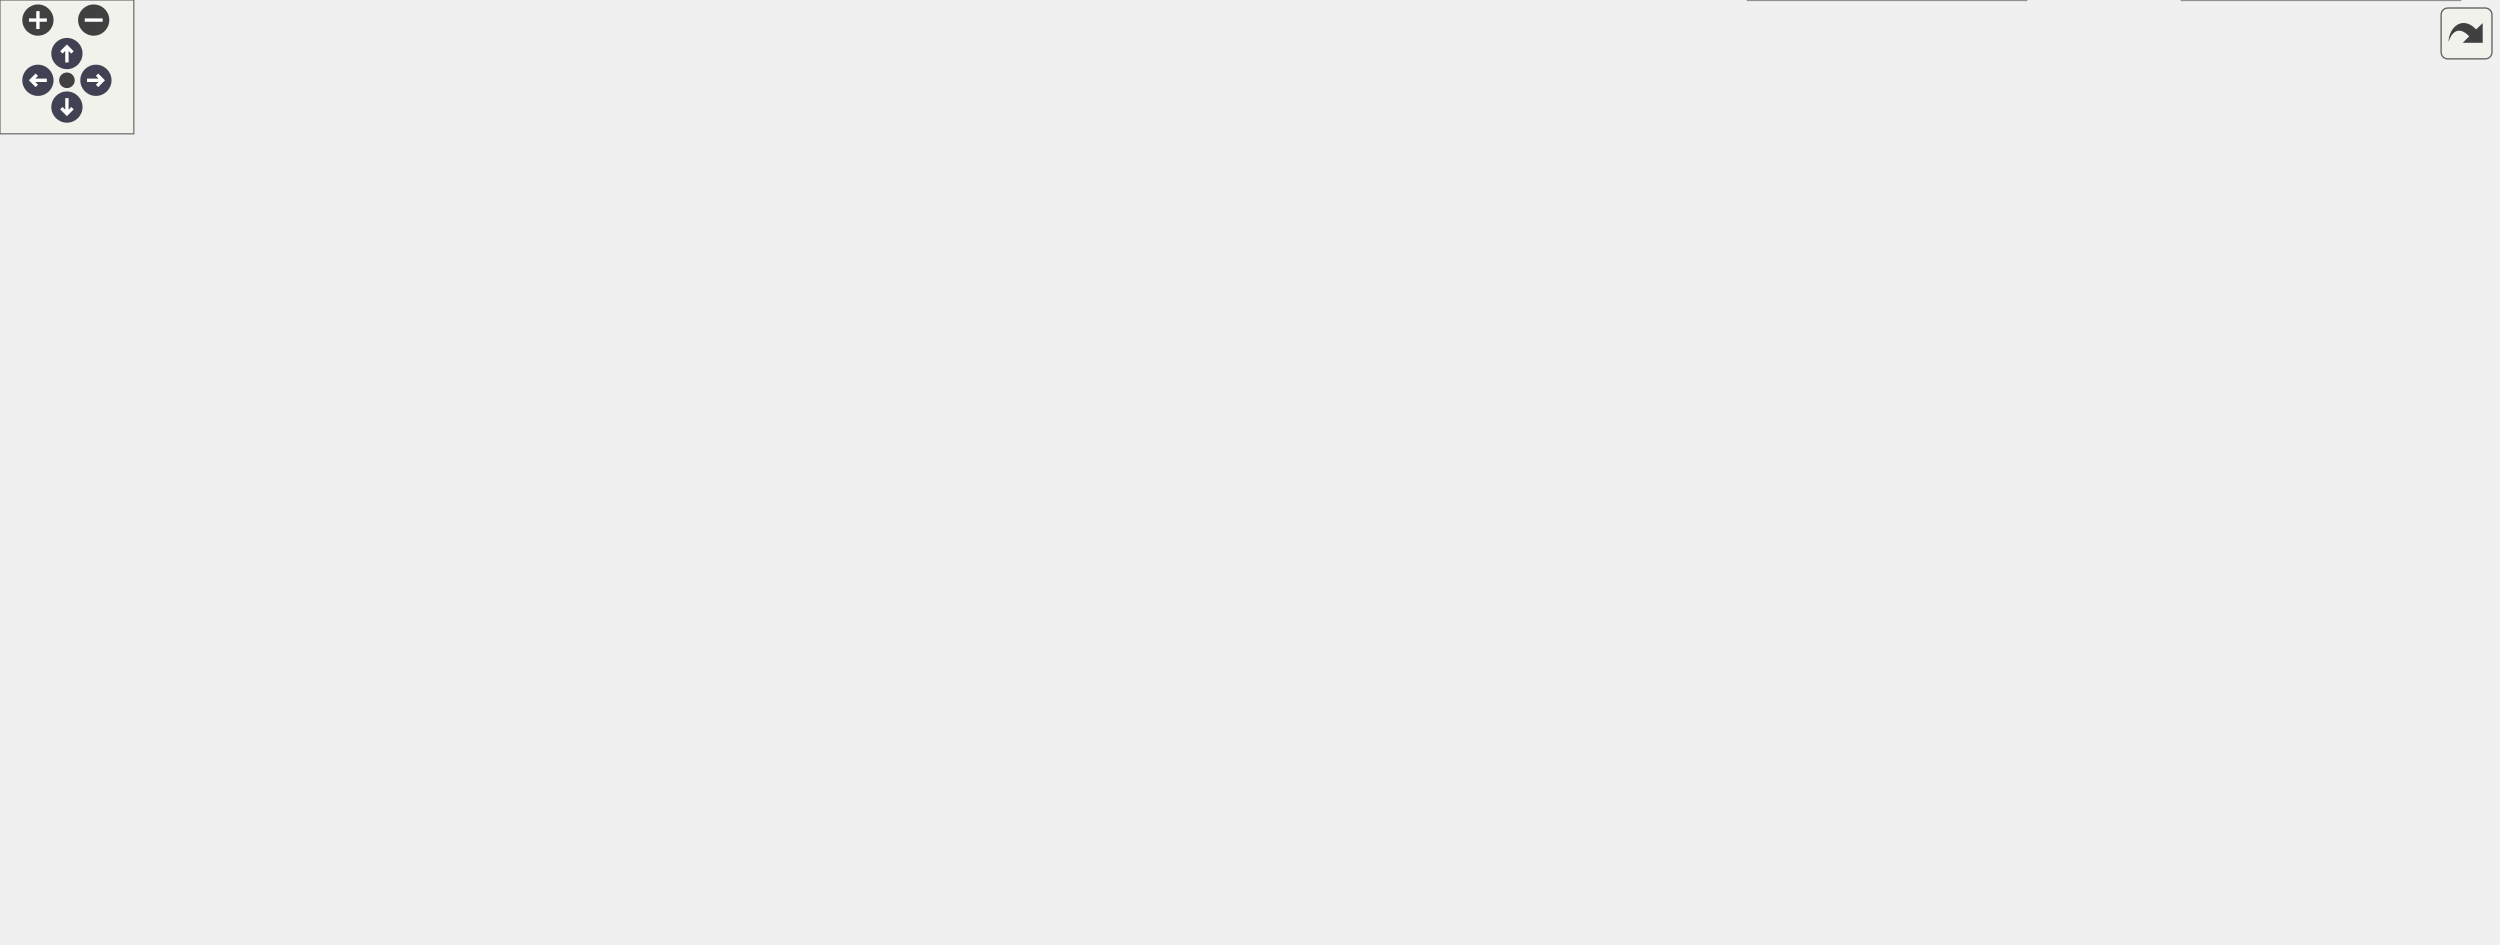
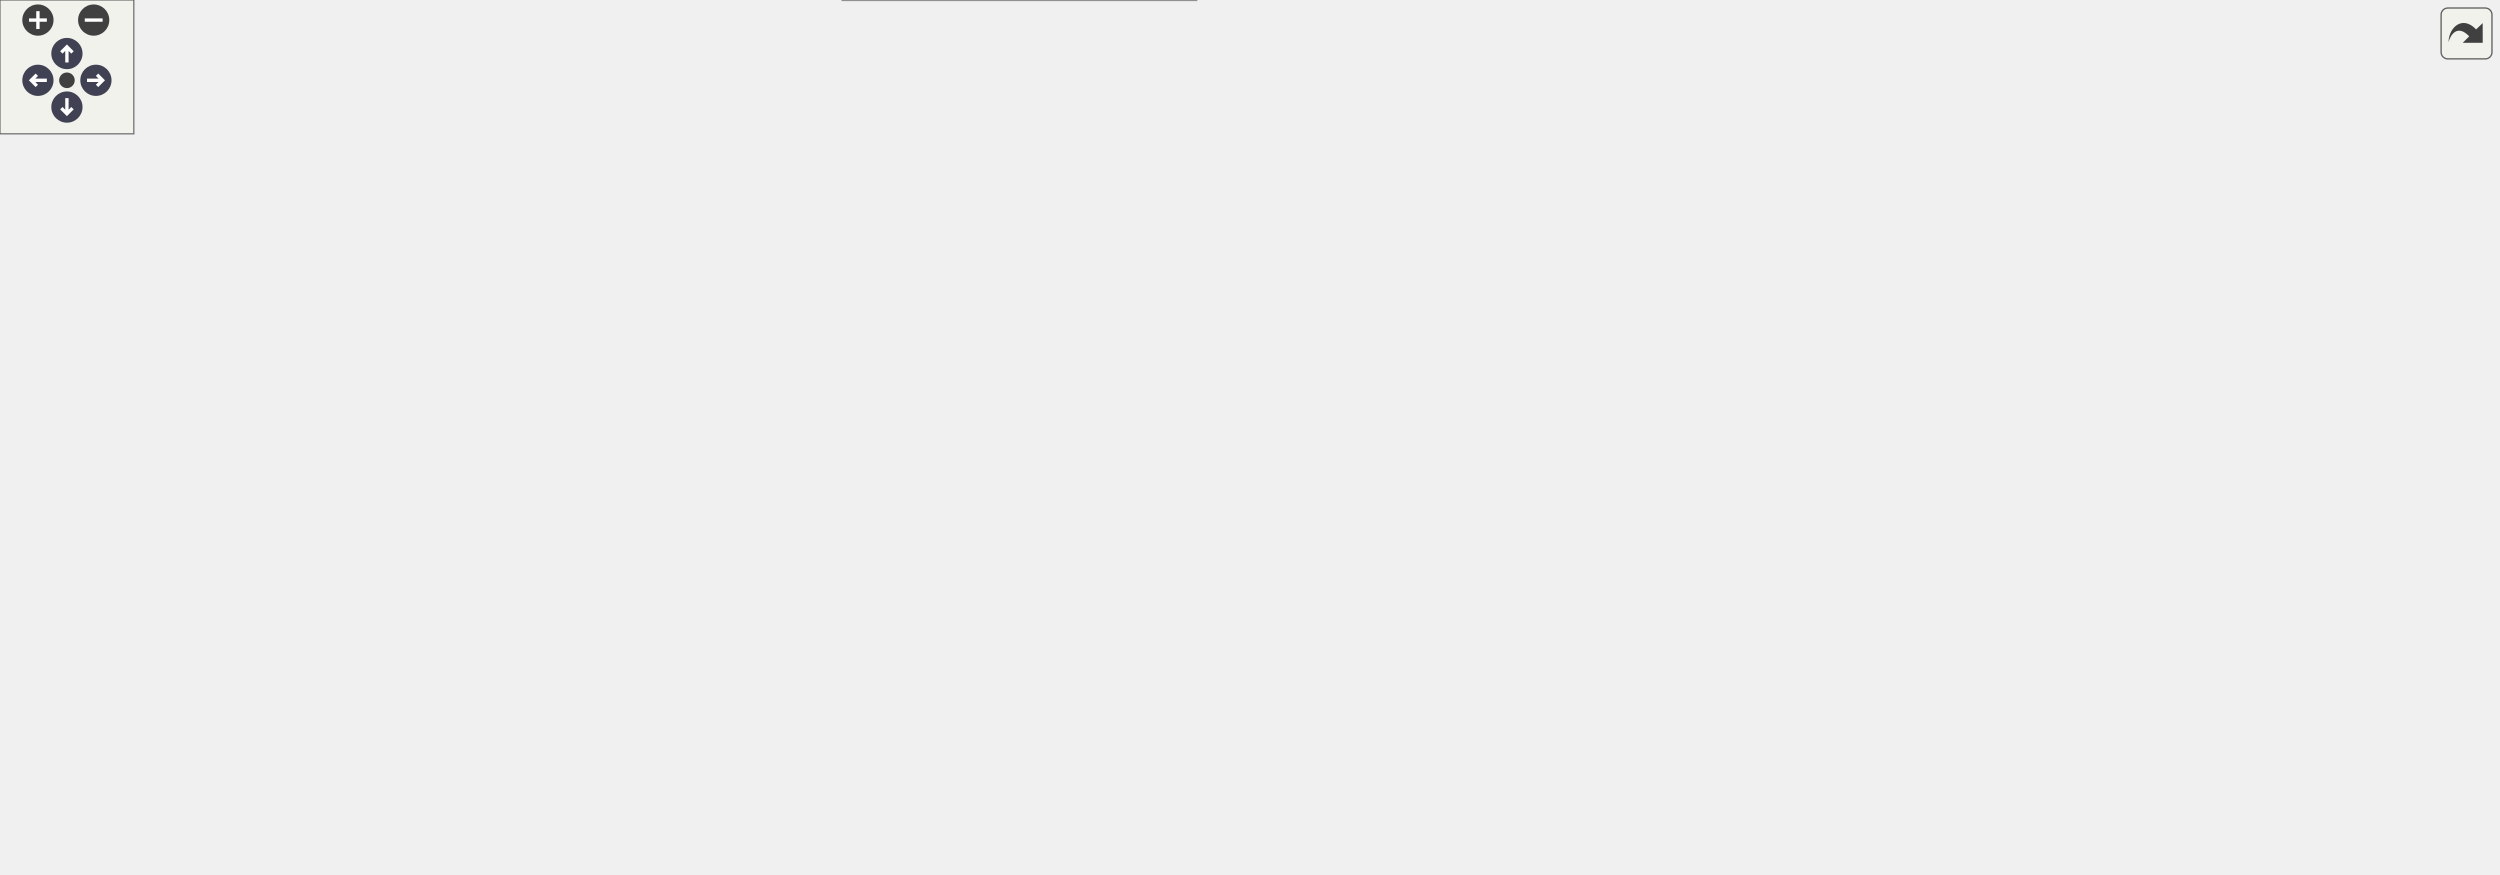
<svg xmlns="http://www.w3.org/2000/svg" xmlns:xlink="http://www.w3.org/1999/xlink" id="main" version="1.1" xml:space="preserve">
  <style type="text/css">
.node, .edge {opacity: 0.7;}
.node.selected, .edge.selected {opacity: 1;}
.edge:hover path { stroke: red; }
.edge:hover polygon { stroke: red; fill: red; }
</style>
  <defs>
    <circle id="rim" cx="0" cy="0" r="7" />
    <circle id="rim2" cx="0" cy="0" r="3.5" />
    <g id="zoomPlus">
      <use xlink:href="#rim" fill="#404040">
        <set attributeName="fill" to="#808080" begin="zoomplus.mouseover" end="zoomplus.mouseout" />
      </use>
      <path d="M-4,0h8M0,-4v8" fill="none" stroke="white" stroke-width="1.5" pointer-events="none" />
    </g>
    <g id="zoomMin">
      <use xlink:href="#rim" fill="#404040">
        <set attributeName="fill" to="#808080" begin="zoomminus.mouseover" end="zoomminus.mouseout" />
      </use>
      <path d="M-4,0h8" fill="none" stroke="white" stroke-width="1.5" pointer-events="none" />
    </g>
    <g id="arrowUp" transform="translate(30 24)">
      <use xlink:href="#rim" />
      <path pointer-events="none" fill="none" stroke="white" stroke-width="1.5" d="M0,-3.0v7 M-2.5,-0.5L0,-3.0L2.5,-0.5" />
    </g>
    <g id="arrowRight" transform="rotate(90) translate(36 -43)">
      <use xlink:href="#rim" />
      <path pointer-events="none" fill="none" stroke="white" stroke-width="1.5" d="M0,-3.0v7 M-2.5,-0.5L0,-3.0L2.5,-0.5" />
    </g>
    <g id="arrowDown" transform="rotate(180) translate(-30 -48)">
      <use xlink:href="#rim" />
      <path pointer-events="none" fill="none" stroke="white" stroke-width="1.5" d="M0,-3.0v7 M-2.5,-0.5L0,-3.0L2.5,-0.5" />
    </g>
    <g id="arrowLeft" transform="rotate(270) translate(-36 17)">
      <use xlink:href="#rim" />
      <path pointer-events="none" fill="none" stroke="white" stroke-width="1.5" d="M0,-3.0v7 M-2.5,-0.5L0,-3.0L2.5,-0.5" />
    </g>
    <g id="resetDef">
      <use xlink:href="#rim2" fill="#404040">
        <set attributeName="fill" to="#808080" begin="reset.mouseover" end="reset.mouseout" />
      </use>
    </g>
  </defs>
  <svg id="graph" class="graph">
    <g id="viewport">
      <g id="Node000001" class="node">
        <g id="a_Node000001">
          <a xlink:title=" ">
-             <polygon fill="#999999" stroke="#666666" points="147.25,-182.5 0,-182.5 0,-149 147.25,-149 147.25,-182.5" />
-             <text xml:space="preserve" text-anchor="start" x="8" y="-169" font-family="Helvetica,sans-Serif" font-size="10.00">tracking::filter::Information</text>
-             <text xml:space="preserve" text-anchor="middle" x="73.62" y="-156.25" font-family="Helvetica,sans-Serif" font-size="10.00">Filter::predictCovariance</text>
+             <polygon fill="#999999" stroke="#666666" points="147.25,-178.5 0,-178.5 0,-145 147.25,-145 147.25,-178.5" />
+             <text xml:space="preserve" text-anchor="start" x="8" y="-165" font-family="Helvetica,sans-Serif" font-size="10.00">tracking::filter::Information</text>
+             <text xml:space="preserve" text-anchor="middle" x="73.62" y="-152.25" font-family="Helvetica,sans-Serif" font-size="10.00">Filter::predictCovariance</text>
          </a>
        </g>
      </g>
      <g id="Node000002" class="node">
        <g id="a_Node000002">
          <a xlink:href="classtracking_1_1math_1_1SquareMatrix.html#a1767678675efd8983ce5beab4c53b2d7" target="_top" xlink:title="Construct an identity matrix with ones on the diagonal and zeros elsewhere.">
-             <polygon fill="white" stroke="#666666" points="925.25,-341.5 766.75,-341.5 766.75,-308 925.25,-308 925.25,-341.5" />
-             <text xml:space="preserve" text-anchor="start" x="774.75" y="-328" font-family="Helvetica,sans-Serif" font-size="10.00">tracking::math::SquareMatrix</text>
-             <text xml:space="preserve" text-anchor="middle" x="846" y="-315.25" font-family="Helvetica,sans-Serif" font-size="10.00">::Identity</text>
+             <polygon fill="white" stroke="#666666" points="925.25,-308.5 766.75,-308.5 766.75,-275 925.25,-275 925.25,-308.5" />
+             <text xml:space="preserve" text-anchor="start" x="774.75" y="-295" font-family="Helvetica,sans-Serif" font-size="10.00">tracking::math::SquareMatrix</text>
+             <text xml:space="preserve" text-anchor="middle" x="846" y="-282.25" font-family="Helvetica,sans-Serif" font-size="10.00">::Identity</text>
          </a>
        </g>
      </g>
      <g id="edge1_Node000001_Node000002" class="edge">
        <g id="a_edge1_Node000001_Node000002">
          <a xlink:title=" ">
-             <path fill="none" stroke="#63b8ff" d="M83.99,-182.99C100.16,-210.89 136.17,-265.39 183.25,-290.75 366.72,-389.59 621.91,-365.57 755.43,-343.07" />
-             <polygon fill="#63b8ff" stroke="#63b8ff" points="755.65,-346.59 764.91,-341.44 754.46,-339.69 755.65,-346.59" />
+             <path fill="none" stroke="#63b8ff" d="M85.46,-178.94C102.64,-204.47 138.78,-251.54 183.25,-271.75 371.98,-357.54 623.26,-332.37 755.27,-310.01" />
+             <polygon fill="#63b8ff" stroke="#63b8ff" points="755.75,-313.48 765.01,-308.32 754.56,-306.58 755.75,-313.48" />
          </a>
        </g>
      </g>
      <g id="Node000004" class="node">
        <g id="a_Node000004">
          <a xlink:href="classtracking_1_1math_1_1SquareMatrix.html#a911f645174c9ebb677deeeef12a71a34" target="_top" xlink:title="Compute the matrix inverse using QR decomposition.">
-             <polygon fill="white" stroke="#666666" points="341.75,-281.5 183.25,-281.5 183.25,-248 341.75,-248 341.75,-281.5" />
-             <text xml:space="preserve" text-anchor="start" x="191.25" y="-268" font-family="Helvetica,sans-Serif" font-size="10.00">tracking::math::SquareMatrix</text>
-             <text xml:space="preserve" text-anchor="middle" x="262.5" y="-255.25" font-family="Helvetica,sans-Serif" font-size="10.00">::inverse</text>
+             <polygon fill="white" stroke="#666666" points="341.75,-262.5 183.25,-262.5 183.25,-229 341.75,-229 341.75,-262.5" />
+             <text xml:space="preserve" text-anchor="start" x="191.25" y="-249" font-family="Helvetica,sans-Serif" font-size="10.00">tracking::math::SquareMatrix</text>
+             <text xml:space="preserve" text-anchor="middle" x="262.5" y="-236.25" font-family="Helvetica,sans-Serif" font-size="10.00">::inverse</text>
          </a>
        </g>
      </g>
      <g id="edge3_Node000001_Node000004" class="edge">
        <g id="a_edge3_Node000001_Node000004">
          <a xlink:title=" ">
-             <path fill="none" stroke="#63b8ff" d="M107.18,-182.99C138.17,-199.41 184.98,-224.21 218.92,-242.19" />
-             <polygon fill="#63b8ff" stroke="#63b8ff" points="217.2,-245.24 227.67,-246.83 220.47,-239.05 217.2,-245.24" />
+             <path fill="none" stroke="#63b8ff" d="M109.12,-178.9C130.35,-189.29 158.21,-202.65 183.25,-213.75 191.17,-217.26 199.61,-220.86 207.89,-224.31" />
+             <polygon fill="#63b8ff" stroke="#63b8ff" points="206.28,-227.43 216.86,-228.01 208.95,-220.96 206.28,-227.43" />
          </a>
        </g>
      </g>
      <g id="Node000005" class="node">
        <g id="a_Node000005">
          <a xlink:href="classtracking_1_1math_1_1SquareMatrix.html#a944374777b1df93e4bec74765bcef6e0" target="_top" xlink:title="Solve the linear system A * x = b using QR decomposition.">
-             <polygon fill="white" stroke="#666666" points="536.25,-220.5 377.75,-220.5 377.75,-187 536.25,-187 536.25,-220.5" />
-             <text xml:space="preserve" text-anchor="start" x="385.75" y="-207" font-family="Helvetica,sans-Serif" font-size="10.00">tracking::math::SquareMatrix</text>
-             <text xml:space="preserve" text-anchor="middle" x="457" y="-194.25" font-family="Helvetica,sans-Serif" font-size="10.00">::qrSolve</text>
-           </a>
-         </g>
-       </g>
-       <g id="edge20_Node000001_Node000005" class="edge">
-         <g id="a_edge20_Node000001_Node000005">
-           <a xlink:title=" ">
-             <path fill="none" stroke="#63b8ff" d="M147.61,-175.57C159.52,-177.05 171.72,-178.5 183.25,-179.75 244.12,-186.35 312.78,-192.38 365.99,-196.75" />
-             <polygon fill="#63b8ff" stroke="#63b8ff" points="365.68,-200.24 375.93,-197.56 366.25,-193.26 365.68,-200.24" />
+             <polygon fill="white" stroke="#666666" points="536.25,-216.5 377.75,-216.5 377.75,-183 536.25,-183 536.25,-216.5" />
+             <text xml:space="preserve" text-anchor="start" x="385.75" y="-203" font-family="Helvetica,sans-Serif" font-size="10.00">tracking::math::SquareMatrix</text>
+             <text xml:space="preserve" text-anchor="middle" x="457" y="-190.25" font-family="Helvetica,sans-Serif" font-size="10.00">::qrSolve</text>
+           </a>
+         </g>
+       </g>
+       <g id="edge23_Node000001_Node000005" class="edge">
+         <g id="a_edge23_Node000001_Node000005">
+           <a xlink:title=" ">
+             <path fill="none" stroke="#63b8ff" d="M147.61,-171.57C159.52,-173.05 171.72,-174.5 183.25,-175.75 244.12,-182.35 312.78,-188.38 365.99,-192.75" />
+             <polygon fill="#63b8ff" stroke="#63b8ff" points="365.68,-196.24 375.93,-193.56 366.25,-189.26 365.68,-196.24" />
          </a>
        </g>
      </g>
      <g id="Node000013" class="node">
        <g id="a_Node000013">
          <a xlink:href="classtracking_1_1math_1_1SquareMatrix.html#a4781b46749a96cc7cf05f941d8ead8f2" target="_top" xlink:title="Checks if the matrix is positive semi-definite.">
-             <polygon fill="white" stroke="#666666" points="536.25,-104.5 377.75,-104.5 377.75,-71 536.25,-71 536.25,-104.5" />
-             <text xml:space="preserve" text-anchor="start" x="385.75" y="-91" font-family="Helvetica,sans-Serif" font-size="10.00">tracking::math::SquareMatrix</text>
-             <text xml:space="preserve" text-anchor="middle" x="457" y="-78.25" font-family="Helvetica,sans-Serif" font-size="10.00">::isPositiveSemiDefinite</text>
-           </a>
-         </g>
-       </g>
-       <g id="edge16_Node000001_Node000013" class="edge">
-         <g id="a_edge16_Node000001_Node000013">
-           <a xlink:title=" ">
-             <path fill="none" stroke="#63b8ff" d="M147.55,-166.06C201.94,-164.65 277.61,-159.19 341.75,-141.75 367.95,-134.62 395.51,-121.77 417.01,-110.39" />
-             <polygon fill="#63b8ff" stroke="#63b8ff" points="418.58,-113.52 425.7,-105.67 415.25,-107.36 418.58,-113.52" />
+             <polygon fill="white" stroke="#666666" points="536.25,-100.5 377.75,-100.5 377.75,-67 536.25,-67 536.25,-100.5" />
+             <text xml:space="preserve" text-anchor="start" x="385.75" y="-87" font-family="Helvetica,sans-Serif" font-size="10.00">tracking::math::SquareMatrix</text>
+             <text xml:space="preserve" text-anchor="middle" x="457" y="-74.25" font-family="Helvetica,sans-Serif" font-size="10.00">::isPositiveSemiDefinite</text>
+           </a>
+         </g>
+       </g>
+       <g id="edge19_Node000001_Node000013" class="edge">
+         <g id="a_edge19_Node000001_Node000013">
+           <a xlink:title=" ">
+             <path fill="none" stroke="#63b8ff" d="M147.55,-162.06C201.94,-160.65 277.61,-155.19 341.75,-137.75 367.95,-130.62 395.51,-117.77 417.01,-106.39" />
+             <polygon fill="#63b8ff" stroke="#63b8ff" points="418.58,-109.52 425.7,-101.67 415.25,-103.36 418.58,-109.52" />
          </a>
        </g>
      </g>
      <g id="Node000015" class="node">
        <g id="a_Node000015">
          <a xlink:href="classtracking_1_1math_1_1SquareMatrix.html#aa28cafb64caa7a86fd8871ecb30e993d" target="_top" xlink:title="Symmetrize the matrix by averaging with its transpose.">
-             <polygon fill="white" stroke="#666666" points="536.25,-37.5 377.75,-37.5 377.75,-4 536.25,-4 536.25,-37.5" />
-             <text xml:space="preserve" text-anchor="start" x="385.75" y="-24" font-family="Helvetica,sans-Serif" font-size="10.00">tracking::math::SquareMatrix</text>
-             <text xml:space="preserve" text-anchor="middle" x="457" y="-11.25" font-family="Helvetica,sans-Serif" font-size="10.00">::symmetrize</text>
-           </a>
-         </g>
-       </g>
-       <g id="edge21_Node000001_Node000015" class="edge">
-         <g id="a_edge21_Node000001_Node000015">
-           <a xlink:title=" ">
-             <path fill="none" stroke="#63b8ff" d="M147.64,-149.49C159.53,-146.88 171.73,-144.22 183.25,-141.75 253.6,-126.65 280.83,-147.05 341.75,-108.75 364.03,-94.75 357.62,-78.7 377.75,-61.75 386.02,-54.78 395.67,-48.55 405.32,-43.16" />
-             <polygon fill="#63b8ff" stroke="#63b8ff" points="406.77,-46.35 413.97,-38.57 403.49,-40.17 406.77,-46.35" />
+             <polygon fill="white" stroke="#666666" points="536.25,-33.5 377.75,-33.5 377.75,0 536.25,0 536.25,-33.5" />
+             <text xml:space="preserve" text-anchor="start" x="385.75" y="-20" font-family="Helvetica,sans-Serif" font-size="10.00">tracking::math::SquareMatrix</text>
+             <text xml:space="preserve" text-anchor="middle" x="457" y="-7.25" font-family="Helvetica,sans-Serif" font-size="10.00">::symmetrize</text>
+           </a>
+         </g>
+       </g>
+       <g id="edge24_Node000001_Node000015" class="edge">
+         <g id="a_edge24_Node000001_Node000015">
+           <a xlink:title=" ">
+             <path fill="none" stroke="#63b8ff" d="M147.64,-145.49C159.53,-142.88 171.73,-140.22 183.25,-137.75 253.6,-122.65 280.83,-143.05 341.75,-104.75 364.03,-90.75 357.62,-74.7 377.75,-57.75 386.02,-50.78 395.67,-44.55 405.32,-39.16" />
+             <polygon fill="#63b8ff" stroke="#63b8ff" points="406.77,-42.35 413.97,-34.57 403.49,-36.17 406.77,-42.35" />
          </a>
        </g>
      </g>
      <g id="Node000016" class="node">
        <g id="a_Node000016">
          <a xlink:href="classtracking_1_1math_1_1Matrix.html#a478f0eea63246477537c07d88584371d" target="_top" xlink:title="Fast transpose without changing the layout (zero-copy view).">
-             <polygon fill="white" stroke="#666666" points="324.88,-99.5 200.12,-99.5 200.12,-66 324.88,-66 324.88,-99.5" />
-             <text xml:space="preserve" text-anchor="start" x="208.12" y="-86" font-family="Helvetica,sans-Serif" font-size="10.00">tracking::math::Matrix</text>
-             <text xml:space="preserve" text-anchor="middle" x="262.5" y="-73.25" font-family="Helvetica,sans-Serif" font-size="10.00">::transpose</text>
-           </a>
-         </g>
-       </g>
-       <g id="edge23_Node000001_Node000016" class="edge">
-         <g id="a_edge23_Node000001_Node000016">
-           <a xlink:title=" ">
-             <path fill="none" stroke="#63b8ff" d="M109.08,-148.51C130.29,-138.07 158.15,-124.71 183.25,-113.75 190.61,-110.53 198.43,-107.27 206.15,-104.12" />
-             <polygon fill="#63b8ff" stroke="#63b8ff" points="207.21,-107.47 215.18,-100.49 204.6,-100.97 207.21,-107.47" />
+             <polygon fill="white" stroke="#666666" points="324.88,-95.5 200.12,-95.5 200.12,-62 324.88,-62 324.88,-95.5" />
+             <text xml:space="preserve" text-anchor="start" x="208.12" y="-82" font-family="Helvetica,sans-Serif" font-size="10.00">tracking::math::Matrix</text>
+             <text xml:space="preserve" text-anchor="middle" x="262.5" y="-69.25" font-family="Helvetica,sans-Serif" font-size="10.00">::transpose</text>
+           </a>
+         </g>
+       </g>
+       <g id="edge26_Node000001_Node000016" class="edge">
+         <g id="a_edge26_Node000001_Node000016">
+           <a xlink:title=" ">
+             <path fill="none" stroke="#63b8ff" d="M109.08,-144.51C130.29,-134.07 158.15,-120.71 183.25,-109.75 190.61,-106.53 198.43,-103.27 206.15,-100.12" />
+             <polygon fill="#63b8ff" stroke="#63b8ff" points="207.21,-103.47 215.18,-96.49 204.6,-96.97 207.21,-103.47" />
          </a>
        </g>
      </g>
      <g id="Node000017" class="node">
        <g id="a_Node000017">
          <a xlink:href="classtracking_1_1math_1_1SquareMatrix.html#a83aee3d96b9a570cf86fd8b82151f1a3" target="_top" xlink:title="Fast transpose without changing the layout (zero-copy view).">
-             <polygon fill="white" stroke="#666666" points="341.75,-47.5 183.25,-47.5 183.25,-14 341.75,-14 341.75,-47.5" />
-             <text xml:space="preserve" text-anchor="start" x="191.25" y="-34" font-family="Helvetica,sans-Serif" font-size="10.00">tracking::math::SquareMatrix</text>
-             <text xml:space="preserve" text-anchor="middle" x="262.5" y="-21.25" font-family="Helvetica,sans-Serif" font-size="10.00">::transpose</text>
-           </a>
-         </g>
-       </g>
-       <g id="edge24_Node000001_Node000017" class="edge">
-         <g id="a_edge24_Node000001_Node000017">
-           <a xlink:title=" ">
-             <path fill="none" stroke="#63b8ff" d="M87.47,-148.53C106.09,-124.69 142.81,-81.77 183.25,-56.75 185.51,-55.35 187.85,-54.02 190.26,-52.75" />
-             <polygon fill="#63b8ff" stroke="#63b8ff" points="191.54,-56.02 199.05,-48.55 188.51,-49.71 191.54,-56.02" />
+             <polygon fill="white" stroke="#666666" points="341.75,-43.5 183.25,-43.5 183.25,-10 341.75,-10 341.75,-43.5" />
+             <text xml:space="preserve" text-anchor="start" x="191.25" y="-30" font-family="Helvetica,sans-Serif" font-size="10.00">tracking::math::SquareMatrix</text>
+             <text xml:space="preserve" text-anchor="middle" x="262.5" y="-17.25" font-family="Helvetica,sans-Serif" font-size="10.00">::transpose</text>
+           </a>
+         </g>
+       </g>
+       <g id="edge27_Node000001_Node000017" class="edge">
+         <g id="a_edge27_Node000001_Node000017">
+           <a xlink:title=" ">
+             <path fill="none" stroke="#63b8ff" d="M87.47,-144.53C106.09,-120.69 142.81,-77.77 183.25,-52.75 185.51,-51.35 187.85,-50.02 190.26,-48.75" />
+             <polygon fill="#63b8ff" stroke="#63b8ff" points="191.54,-52.02 199.05,-44.55 188.51,-45.71 191.54,-52.02" />
          </a>
        </g>
      </g>
      <g id="Node000003" class="node">
        <g id="a_Node000003">
          <a xlink:href="classtracking_1_1math_1_1SquareMatrix.html#ad2f11aee9c411ff111e408c607eec1c6" target="_top" xlink:title="Construct a new Square Matrix&lt;ValueType_, Size_&gt; object.">
-             <polygon fill="white" stroke="#666666" points="1119.75,-296.5 961.25,-296.5 961.25,-263 1119.75,-263 1119.75,-296.5" />
-             <text xml:space="preserve" text-anchor="start" x="969.25" y="-283" font-family="Helvetica,sans-Serif" font-size="10.00">tracking::math::SquareMatrix</text>
-             <text xml:space="preserve" text-anchor="middle" x="1040.5" y="-270.25" font-family="Helvetica,sans-Serif" font-size="10.00">::SquareMatrix</text>
+             <polygon fill="white" stroke="#666666" points="1119.75,-263.5 961.25,-263.5 961.25,-230 1119.75,-230 1119.75,-263.5" />
+             <text xml:space="preserve" text-anchor="start" x="969.25" y="-250" font-family="Helvetica,sans-Serif" font-size="10.00">tracking::math::SquareMatrix</text>
+             <text xml:space="preserve" text-anchor="middle" x="1040.5" y="-237.25" font-family="Helvetica,sans-Serif" font-size="10.00">::SquareMatrix</text>
          </a>
        </g>
      </g>
      <g id="edge2_Node000002_Node000003" class="edge">
        <g id="a_edge2_Node000002_Node000003">
          <a xlink:title=" ">
-             <path fill="none" stroke="#63b8ff" d="M920.6,-307.54C931.86,-304.91 943.56,-302.18 955.03,-299.5" />
-             <polygon fill="#63b8ff" stroke="#63b8ff" points="955.53,-302.97 964.47,-297.29 953.93,-296.16 955.53,-302.97" />
+             <path fill="none" stroke="#63b8ff" d="M920.6,-274.54C931.86,-271.91 943.56,-269.18 955.03,-266.5" />
+             <polygon fill="#63b8ff" stroke="#63b8ff" points="955.53,-269.97 964.47,-264.29 953.93,-263.16 955.53,-269.97" />
          </a>
        </g>
      </g>
      <g id="edge4_Node000004_Node000002" class="edge">
        <g id="a_edge4_Node000004_Node000002">
          <a xlink:title=" ">
-             <path fill="none" stroke="#63b8ff" d="M322.67,-281.95C340.26,-286.47 359.66,-290.88 377.75,-293.75 507.95,-314.42 660.68,-321.34 755.16,-323.64" />
-             <polygon fill="#63b8ff" stroke="#63b8ff" points="754.8,-327.13 764.87,-323.86 754.96,-320.13 754.8,-327.13" />
-           </a>
-         </g>
-       </g>
-       <g id="edge15_Node000004_Node000003" class="edge">
-         <g id="a_edge15_Node000004_Node000003">
-           <a xlink:title=" ">
-             <path fill="none" stroke="#63b8ff" d="M342.18,-266.27C487.37,-269.08 796.56,-275.05 949.7,-278.01" />
-             <polygon fill="#63b8ff" stroke="#63b8ff" points="949.32,-281.51 959.39,-278.2 949.46,-274.51 949.32,-281.51" />
+             <path fill="none" stroke="#63b8ff" d="M342.09,-256.74C354.02,-258.22 366.2,-259.61 377.75,-260.75 508.62,-273.67 660.65,-282.64 754.85,-287.49" />
+             <polygon fill="#63b8ff" stroke="#63b8ff" points="754.66,-290.99 764.82,-288 755.01,-284 754.66,-290.99" />
+           </a>
+         </g>
+       </g>
+       <g id="edge18_Node000004_Node000003" class="edge">
+         <g id="a_edge18_Node000004_Node000003">
+           <a xlink:title=" ">
+             <path fill="none" stroke="#63b8ff" d="M342.18,-245.85C487.37,-246.04 796.56,-246.44 949.7,-246.63" />
+             <polygon fill="#63b8ff" stroke="#63b8ff" points="949.39,-250.13 959.39,-246.65 949.39,-243.13 949.39,-250.13" />
          </a>
        </g>
      </g>
      <g id="edge5_Node000004_Node000005" class="edge">
        <g id="a_edge5_Node000004_Node000005">
          <a xlink:title=" ">
-             <path fill="none" stroke="#63b8ff" d="M317.89,-247.51C340.64,-240.3 367.27,-231.87 391.05,-224.33" />
-             <polygon fill="#63b8ff" stroke="#63b8ff" points="391.83,-227.76 400.3,-221.4 389.71,-221.08 391.83,-227.76" />
+             <path fill="none" stroke="#63b8ff" d="M335.45,-228.56C347.68,-225.63 360.46,-222.58 372.94,-219.6" />
+             <polygon fill="#63b8ff" stroke="#63b8ff" points="373.43,-223.08 382.34,-217.35 371.8,-216.27 373.43,-223.08" />
          </a>
        </g>
      </g>
      <g id="Node000006" class="node">
        <g id="a_Node000006">
          <a xlink:href="classtracking_1_1math_1_1SquareMatrix.html#aa0f3f741e9c040da36cfb465e630bf6b" target="_top" xlink:title="Performs Householder QR decomposition of a square matrix.">
-             <polygon fill="white" stroke="#666666" points="730.75,-220.5 572.25,-220.5 572.25,-187 730.75,-187 730.75,-220.5" />
-             <text xml:space="preserve" text-anchor="start" x="580.25" y="-207" font-family="Helvetica,sans-Serif" font-size="10.00">tracking::math::SquareMatrix</text>
-             <text xml:space="preserve" text-anchor="middle" x="651.5" y="-194.25" font-family="Helvetica,sans-Serif" font-size="10.00">::householderQR</text>
+             <polygon fill="white" stroke="#666666" points="730.75,-216.5 572.25,-216.5 572.25,-183 730.75,-183 730.75,-216.5" />
+             <text xml:space="preserve" text-anchor="start" x="580.25" y="-203" font-family="Helvetica,sans-Serif" font-size="10.00">tracking::math::SquareMatrix</text>
+             <text xml:space="preserve" text-anchor="middle" x="651.5" y="-190.25" font-family="Helvetica,sans-Serif" font-size="10.00">::householderQR</text>
          </a>
        </g>
      </g>
      <g id="edge6_Node000005_Node000006" class="edge">
        <g id="a_edge6_Node000005_Node000006">
          <a xlink:title=" ">
-             <path fill="none" stroke="#63b8ff" d="M536.57,-203.75C544.49,-203.75 552.57,-203.75 560.59,-203.75" />
-             <polygon fill="#63b8ff" stroke="#63b8ff" points="560.35,-207.25 570.35,-203.75 560.35,-200.25 560.35,-207.25" />
+             <path fill="none" stroke="#63b8ff" d="M536.57,-199.75C544.49,-199.75 552.57,-199.75 560.59,-199.75" />
+             <polygon fill="#63b8ff" stroke="#63b8ff" points="560.35,-203.25 570.35,-199.75 560.35,-196.25 560.35,-203.25" />
          </a>
        </g>
      </g>
      <g id="Node000012" class="node">
        <g id="a_Node000012">
          <a xlink:href="classtracking_1_1math_1_1Matrix.html#aedaf2c7db2e20735acb4c3648ea58494" target="_top" xlink:title=" ">
-             <polygon fill="white" stroke="#666666" points="721.38,-168.88 581.62,-168.88 581.62,-122.62 721.38,-122.62 721.38,-168.88" />
-             <text xml:space="preserve" text-anchor="start" x="589.62" y="-155.38" font-family="Helvetica,sans-Serif" font-size="10.00">tracking::math::Matrix</text>
-             <text xml:space="preserve" text-anchor="start" x="589.62" y="-142.62" font-family="Helvetica,sans-Serif" font-size="10.00">&lt; ValueType_, Size_, Size</text>
-             <text xml:space="preserve" text-anchor="middle" x="651.5" y="-129.88" font-family="Helvetica,sans-Serif" font-size="10.00">_, true &gt;::Matrix</text>
-           </a>
-         </g>
-       </g>
-       <g id="edge14_Node000005_Node000012" class="edge">
-         <g id="a_edge14_Node000005_Node000012">
-           <a xlink:title=" ">
-             <path fill="none" stroke="#63b8ff" d="M515.24,-186.51C532.56,-181.29 551.91,-175.45 570.44,-169.87" />
-             <polygon fill="#63b8ff" stroke="#63b8ff" points="571.22,-173.29 579.79,-167.06 569.2,-166.59 571.22,-173.29" />
+             <polygon fill="white" stroke="#666666" points="721.38,-164.88 581.62,-164.88 581.62,-118.62 721.38,-118.62 721.38,-164.88" />
+             <text xml:space="preserve" text-anchor="start" x="589.62" y="-151.38" font-family="Helvetica,sans-Serif" font-size="10.00">tracking::math::Matrix</text>
+             <text xml:space="preserve" text-anchor="start" x="589.62" y="-138.62" font-family="Helvetica,sans-Serif" font-size="10.00">&lt; ValueType_, Size_, Size</text>
+             <text xml:space="preserve" text-anchor="middle" x="651.5" y="-125.88" font-family="Helvetica,sans-Serif" font-size="10.00">_, true &gt;::Matrix</text>
+           </a>
+         </g>
+       </g>
+       <g id="edge17_Node000005_Node000012" class="edge">
+         <g id="a_edge17_Node000005_Node000012">
+           <a xlink:title=" ">
+             <path fill="none" stroke="#63b8ff" d="M515.24,-182.51C532.56,-177.29 551.91,-171.45 570.44,-165.87" />
+             <polygon fill="#63b8ff" stroke="#63b8ff" points="571.22,-169.29 579.79,-163.06 569.2,-162.59 571.22,-169.29" />
          </a>
        </g>
      </g>
      <g id="edge9_Node000006_Node000002" class="edge">
        <g id="a_edge9_Node000006_Node000002">
          <a xlink:title=" ">
-             <path fill="none" stroke="#63b8ff" d="M679.67,-220.83C713.26,-241.94 770.55,-277.95 808.09,-301.55" />
-             <polygon fill="#63b8ff" stroke="#63b8ff" points="806.04,-304.4 816.37,-306.76 809.77,-298.47 806.04,-304.4" />
-           </a>
-         </g>
-       </g>
-       <g id="edge13_Node000006_Node000003" class="edge">
-         <g id="a_edge13_Node000006_Node000003">
-           <a xlink:title=" ">
-             <path fill="none" stroke="#63b8ff" d="M730.82,-219.13C794.18,-231.57 883.46,-249.11 949.71,-262.12" />
-             <polygon fill="#63b8ff" stroke="#63b8ff" points="949,-265.54 959.48,-264.04 950.35,-258.67 949,-265.54" />
+             <path fill="none" stroke="#63b8ff" d="M688.26,-216.84C719.49,-231.77 765.02,-253.53 798.97,-269.75" />
+             <polygon fill="#63b8ff" stroke="#63b8ff" points="797.21,-272.79 807.74,-273.94 800.23,-266.47 797.21,-272.79" />
+           </a>
+         </g>
+       </g>
+       <g id="edge16_Node000006_Node000003" class="edge">
+         <g id="a_edge16_Node000006_Node000003">
+           <a xlink:title=" ">
+             <path fill="none" stroke="#63b8ff" d="M730.98,-209.21C785.49,-215.79 859.79,-224.78 925.25,-232.75 933.16,-233.71 941.38,-234.72 949.62,-235.72" />
+             <polygon fill="#63b8ff" stroke="#63b8ff" points="948.98,-239.17 959.33,-236.91 949.83,-232.22 948.98,-239.17" />
          </a>
        </g>
      </g>
      <g id="Node000007" class="node">
        <g id="a_Node000007">
          <a xlink:href="classtracking_1_1math_1_1Matrix.html#a915072569a44b145370777147abece04" target="_top" xlink:title="Unsafe element read-only access (no bounds checking).">
-             <polygon fill="white" stroke="#666666" points="908.38,-33.5 783.62,-33.5 783.62,0 908.38,0 908.38,-33.5" />
-             <text xml:space="preserve" text-anchor="start" x="791.62" y="-20" font-family="Helvetica,sans-Serif" font-size="10.00">tracking::math::Matrix</text>
-             <text xml:space="preserve" text-anchor="middle" x="846" y="-7.25" font-family="Helvetica,sans-Serif" font-size="10.00">::at_unsafe</text>
+             <polygon fill="white" stroke="#666666" points="908.38,-52.5 783.62,-52.5 783.62,-19 908.38,-19 908.38,-52.5" />
+             <text xml:space="preserve" text-anchor="start" x="791.62" y="-39" font-family="Helvetica,sans-Serif" font-size="10.00">tracking::math::Matrix</text>
+             <text xml:space="preserve" text-anchor="middle" x="846" y="-26.25" font-family="Helvetica,sans-Serif" font-size="10.00">::at_unsafe</text>
          </a>
        </g>
      </g>
      <g id="edge7_Node000006_Node000007" class="edge">
        <g id="a_edge7_Node000006_Node000007">
          <a xlink:title=" ">
-             <path fill="none" stroke="#63b8ff" d="M720.17,-186.53C724.03,-183.99 727.61,-181.09 730.75,-177.75 773.32,-132.54 724.18,-87.96 766.75,-42.75 768.88,-40.48 771.22,-38.41 773.71,-36.52" />
-             <polygon fill="#63b8ff" stroke="#63b8ff" points="775.45,-39.56 782.02,-31.25 771.7,-33.65 775.45,-39.56" />
+             <path fill="none" stroke="#63b8ff" d="M719.62,-182.58C723.66,-180.03 727.43,-177.11 730.75,-173.75 767.54,-136.6 729.96,-98.9 766.75,-61.75 768.82,-59.66 771.06,-57.74 773.44,-55.97" />
+             <polygon fill="#63b8ff" stroke="#63b8ff" points="775.26,-58.96 781.88,-50.69 771.54,-53.02 775.26,-58.96" />
          </a>
        </g>
      </g>
      <g id="Node000009" class="node">
        <g id="a_Node000009">
          <a xlink:href="classtracking_1_1math_1_1Matrix.html#aba21624386501bb4f47750d245a2ddee" target="_top" xlink:title=" ">
-             <polygon fill="white" stroke="#666666" points="915.88,-213.88 776.12,-213.88 776.12,-167.62 915.88,-167.62 915.88,-213.88" />
-             <text xml:space="preserve" text-anchor="start" x="784.12" y="-200.38" font-family="Helvetica,sans-Serif" font-size="10.00">tracking::math::Matrix</text>
-             <text xml:space="preserve" text-anchor="start" x="784.12" y="-187.62" font-family="Helvetica,sans-Serif" font-size="10.00">&lt; ValueType_, Size_, Size</text>
-             <text xml:space="preserve" text-anchor="middle" x="846" y="-174.88" font-family="Helvetica,sans-Serif" font-size="10.00">_, true &gt;::max</text>
+             <polygon fill="white" stroke="#666666" points="1110.38,-187.88 970.62,-187.88 970.62,-141.62 1110.38,-141.62 1110.38,-187.88" />
+             <text xml:space="preserve" text-anchor="start" x="978.62" y="-174.38" font-family="Helvetica,sans-Serif" font-size="10.00">tracking::math::Matrix</text>
+             <text xml:space="preserve" text-anchor="start" x="978.62" y="-161.62" font-family="Helvetica,sans-Serif" font-size="10.00">&lt; ValueType_, Size_, Size</text>
+             <text xml:space="preserve" text-anchor="middle" x="1040.5" y="-148.88" font-family="Helvetica,sans-Serif" font-size="10.00">_, true &gt;::max</text>
          </a>
        </g>
      </g>
      <g id="edge10_Node000006_Node000009" class="edge">
        <g id="a_edge10_Node000006_Node000009">
          <a xlink:title=" ">
-             <path fill="none" stroke="#63b8ff" d="M731.07,-198.44C742.03,-197.7 753.3,-196.94 764.3,-196.2" />
-             <polygon fill="#63b8ff" stroke="#63b8ff" points="764.38,-199.7 774.12,-195.54 763.91,-192.72 764.38,-199.7" />
+             <path fill="none" stroke="#63b8ff" d="M730.82,-192.67C797.21,-186.66 892.05,-178.09 959.04,-172.03" />
+             <polygon fill="#63b8ff" stroke="#63b8ff" points="959.23,-175.52 968.87,-171.14 958.6,-168.55 959.23,-175.52" />
          </a>
        </g>
      </g>
      <g id="Node000010" class="node">
        <g id="a_Node000010">
          <a xlink:href="classtracking_1_1math_1_1Matrix.html#a87fa8f08a9f3be4d6cdf9f1e047c6337" target="_top" xlink:title=" ">
-             <polygon fill="white" stroke="#666666" points="915.88,-149.88 776.12,-149.88 776.12,-103.62 915.88,-103.62 915.88,-149.88" />
-             <text xml:space="preserve" text-anchor="start" x="784.12" y="-136.38" font-family="Helvetica,sans-Serif" font-size="10.00">tracking::math::Matrix</text>
-             <text xml:space="preserve" text-anchor="start" x="784.12" y="-123.62" font-family="Helvetica,sans-Serif" font-size="10.00">&lt; ValueType_, Size_, Size</text>
-             <text xml:space="preserve" text-anchor="middle" x="846" y="-110.88" font-family="Helvetica,sans-Serif" font-size="10.00">_, true &gt;::min</text>
+             <polygon fill="white" stroke="#666666" points="1110.38,-121.88 970.62,-121.88 970.62,-75.62 1110.38,-75.62 1110.38,-121.88" />
+             <text xml:space="preserve" text-anchor="start" x="978.62" y="-108.38" font-family="Helvetica,sans-Serif" font-size="10.00">tracking::math::Matrix</text>
+             <text xml:space="preserve" text-anchor="start" x="978.62" y="-95.62" font-family="Helvetica,sans-Serif" font-size="10.00">&lt; ValueType_, Size_, Size</text>
+             <text xml:space="preserve" text-anchor="middle" x="1040.5" y="-82.88" font-family="Helvetica,sans-Serif" font-size="10.00">_, true &gt;::min</text>
          </a>
        </g>
      </g>
      <g id="edge11_Node000006_Node000010" class="edge">
        <g id="a_edge11_Node000006_Node000010">
          <a xlink:title=" ">
-             <path fill="none" stroke="#63b8ff" d="M708.07,-186.55C715.77,-183.8 723.51,-180.84 730.75,-177.75 747.39,-170.65 750.36,-166.41 766.75,-158.75 769.52,-157.46 772.36,-156.16 775.24,-154.87" />
-             <polygon fill="#63b8ff" stroke="#63b8ff" points="776.63,-158.08 784.38,-150.86 773.82,-151.67 776.63,-158.08" />
+             <path fill="none" stroke="#63b8ff" d="M718.59,-182.5C785.32,-165.09 888.46,-138.17 959.71,-119.57" />
+             <polygon fill="#63b8ff" stroke="#63b8ff" points="960.17,-123.07 968.96,-117.16 958.4,-116.3 960.17,-123.07" />
          </a>
        </g>
      </g>
      <g id="Node000011" class="node">
        <g id="a_Node000011">
          <a xlink:href="classtracking_1_1math_1_1Matrix.html#adf3791d6a7c8e961b74e27f5c1713ada" target="_top" xlink:title="Get min and max value of the matrix.">
-             <polygon fill="white" stroke="#666666" points="908.38,-85.5 783.62,-85.5 783.62,-52 908.38,-52 908.38,-85.5" />
-             <text xml:space="preserve" text-anchor="start" x="791.62" y="-72" font-family="Helvetica,sans-Serif" font-size="10.00">tracking::math::Matrix</text>
-             <text xml:space="preserve" text-anchor="middle" x="846" y="-59.25" font-family="Helvetica,sans-Serif" font-size="10.00">::minmax</text>
+             <polygon fill="white" stroke="#666666" points="908.38,-104.5 783.62,-104.5 783.62,-71 908.38,-71 908.38,-104.5" />
+             <text xml:space="preserve" text-anchor="start" x="791.62" y="-91" font-family="Helvetica,sans-Serif" font-size="10.00">tracking::math::Matrix</text>
+             <text xml:space="preserve" text-anchor="middle" x="846" y="-78.25" font-family="Helvetica,sans-Serif" font-size="10.00">::minmax</text>
          </a>
        </g>
      </g>
      <g id="edge12_Node000006_Node000011" class="edge">
        <g id="a_edge12_Node000006_Node000011">
          <a xlink:title=" ">
-             <path fill="none" stroke="#63b8ff" d="M718.5,-186.64C722.91,-184.08 727.05,-181.13 730.75,-177.75 760.41,-150.6 737.09,-121.9 766.75,-94.75 768.88,-92.8 771.15,-91 773.54,-89.34" />
-             <polygon fill="#63b8ff" stroke="#63b8ff" points="775.13,-92.46 781.93,-84.33 771.55,-86.45 775.13,-92.46" />
+             <path fill="none" stroke="#63b8ff" d="M716.71,-182.52C721.68,-179.97 726.44,-177.07 730.75,-173.75 753.9,-155.93 744.11,-137.22 766.75,-118.75 770.61,-115.6 774.83,-112.74 779.25,-110.15" />
+             <polygon fill="#63b8ff" stroke="#63b8ff" points="780.64,-113.37 787.83,-105.6 777.36,-107.19 780.64,-113.37" />
          </a>
        </g>
      </g>
      <g id="Node000008" class="node">
        <g id="a_Node000008">
          <a xlink:href="classtracking_1_1math_1_1Matrix.html#a61fb51f86317a5f19c164d3d8c7ae572" target="_top" xlink:title="Read-only access to the internal data.">
-             <polygon fill="white" stroke="#666666" points="1102.88,-33.5 978.12,-33.5 978.12,0 1102.88,0 1102.88,-33.5" />
-             <text xml:space="preserve" text-anchor="start" x="986.12" y="-20" font-family="Helvetica,sans-Serif" font-size="10.00">tracking::math::Matrix</text>
-             <text xml:space="preserve" text-anchor="middle" x="1040.5" y="-7.25" font-family="Helvetica,sans-Serif" font-size="10.00">::data</text>
+             <polygon fill="white" stroke="#666666" points="1102.88,-54.5 978.12,-54.5 978.12,-21 1102.88,-21 1102.88,-54.5" />
+             <text xml:space="preserve" text-anchor="start" x="986.12" y="-41" font-family="Helvetica,sans-Serif" font-size="10.00">tracking::math::Matrix</text>
+             <text xml:space="preserve" text-anchor="middle" x="1040.5" y="-28.25" font-family="Helvetica,sans-Serif" font-size="10.00">::data</text>
          </a>
        </g>
      </g>
      <g id="edge8_Node000007_Node000008" class="edge">
        <g id="a_edge8_Node000007_Node000008">
          <a xlink:title=" ">
-             <path fill="none" stroke="#63b8ff" d="M908.7,-16.75C927.09,-16.75 947.43,-16.75 966.47,-16.75" />
-             <polygon fill="#63b8ff" stroke="#63b8ff" points="966.3,-20.25 976.3,-16.75 966.3,-13.25 966.3,-20.25" />
-           </a>
-         </g>
-       </g>
-       <g id="edge17_Node000013_Node000007" class="edge">
-         <g id="a_edge17_Node000013_Node000007">
-           <a xlink:title=" ">
-             <path fill="none" stroke="#63b8ff" d="M530.69,-70.52C544.46,-67.45 558.78,-64.39 572.25,-61.75 639.77,-48.51 717.21,-35.99 772.28,-27.53" />
-             <polygon fill="#63b8ff" stroke="#63b8ff" points="772.48,-31.04 781.84,-26.07 771.43,-24.12 772.48,-31.04" />
+             <path fill="none" stroke="#63b8ff" d="M908.7,-36.39C927.09,-36.58 947.43,-36.79 966.47,-36.99" />
+             <polygon fill="#63b8ff" stroke="#63b8ff" points="966.27,-40.49 976.3,-37.09 966.34,-33.49 966.27,-40.49" />
+           </a>
+         </g>
+       </g>
+       <g id="edge13_Node000011_Node000008" class="edge">
+         <g id="a_edge13_Node000011_Node000008">
+           <a xlink:title=" ">
+             <path fill="none" stroke="#63b8ff" d="M908.7,-71.72C927.18,-66.92 947.62,-61.62 966.74,-56.65" />
+             <polygon fill="#63b8ff" stroke="#63b8ff" points="967.55,-60.05 976.35,-54.15 965.79,-53.28 967.55,-60.05" />
+           </a>
+         </g>
+       </g>
+       <g id="edge14_Node000011_Node000009" class="edge">
+         <g id="a_edge14_Node000011_Node000009">
+           <a xlink:title=" ">
+             <path fill="none" stroke="#63b8ff" d="M889.72,-104.84C913.29,-114.27 943.13,-126.2 969.97,-136.94" />
+             <polygon fill="#63b8ff" stroke="#63b8ff" points="968.48,-140.11 979.07,-140.58 971.08,-133.61 968.48,-140.11" />
+           </a>
+         </g>
+       </g>
+       <g id="edge15_Node000011_Node000010" class="edge">
+         <g id="a_edge15_Node000011_Node000010">
+           <a xlink:title=" ">
+             <path fill="none" stroke="#63b8ff" d="M908.7,-91.28C924.61,-92.18 941.96,-93.18 958.68,-94.13" />
+             <polygon fill="#63b8ff" stroke="#63b8ff" points="958.43,-97.62 968.62,-94.7 958.83,-90.63 958.43,-97.62" />
+           </a>
+         </g>
+       </g>
+       <g id="edge20_Node000013_Node000007" class="edge">
+         <g id="a_edge20_Node000013_Node000007">
+           <a xlink:title=" ">
+             <path fill="none" stroke="#63b8ff" d="M526.26,-66.54C541.33,-63.21 557.27,-60.05 572.25,-57.75 639.43,-47.45 716.71,-41.79 771.82,-38.8" />
+             <polygon fill="#63b8ff" stroke="#63b8ff" points="771.92,-42.3 781.72,-38.28 771.55,-35.31 771.92,-42.3" />
          </a>
        </g>
      </g>
      <g id="Node000014" class="node">
        <g id="a_Node000014">
          <a xlink:href="classtracking_1_1math_1_1SquareMatrix.html#a3d67fb15a03d98acfaf79c6fd5c04f6f" target="_top" xlink:title="Check if the matrix is symmetric.">
-             <polygon fill="white" stroke="#666666" points="730.75,-104.5 572.25,-104.5 572.25,-71 730.75,-71 730.75,-104.5" />
-             <text xml:space="preserve" text-anchor="start" x="580.25" y="-91" font-family="Helvetica,sans-Serif" font-size="10.00">tracking::math::SquareMatrix</text>
-             <text xml:space="preserve" text-anchor="middle" x="651.5" y="-78.25" font-family="Helvetica,sans-Serif" font-size="10.00">::isSymmetric</text>
-           </a>
-         </g>
-       </g>
-       <g id="edge18_Node000013_Node000014" class="edge">
-         <g id="a_edge18_Node000013_Node000014">
-           <a xlink:title=" ">
-             <path fill="none" stroke="#63b8ff" d="M536.57,-87.75C544.49,-87.75 552.57,-87.75 560.59,-87.75" />
-             <polygon fill="#63b8ff" stroke="#63b8ff" points="560.35,-91.25 570.35,-87.75 560.35,-84.25 560.35,-91.25" />
-           </a>
-         </g>
-       </g>
-       <g id="edge19_Node000014_Node000007" class="edge">
-         <g id="a_edge19_Node000014_Node000007">
-           <a xlink:title=" ">
-             <path fill="none" stroke="#63b8ff" d="M695.75,-70.58C725.02,-58.99 759.61,-45.34 766.75,-42.75 771.42,-41.06 776.26,-39.34 781.14,-37.65" />
-             <polygon fill="#63b8ff" stroke="#63b8ff" points="782.07,-41.03 790.4,-34.47 779.8,-34.41 782.07,-41.03" />
-           </a>
-         </g>
-       </g>
-       <g id="edge22_Node000015_Node000007" class="edge">
-         <g id="a_edge22_Node000015_Node000007">
-           <a xlink:title=" ">
-             <path fill="none" stroke="#63b8ff" d="M536.32,-19.94C605.21,-19.23 704.75,-18.2 772.01,-17.5" />
-             <polygon fill="#63b8ff" stroke="#63b8ff" points="771.87,-21.01 781.83,-17.4 771.8,-14.01 771.87,-21.01" />
+             <polygon fill="white" stroke="#666666" points="730.75,-100.5 572.25,-100.5 572.25,-67 730.75,-67 730.75,-100.5" />
+             <text xml:space="preserve" text-anchor="start" x="580.25" y="-87" font-family="Helvetica,sans-Serif" font-size="10.00">tracking::math::SquareMatrix</text>
+             <text xml:space="preserve" text-anchor="middle" x="651.5" y="-74.25" font-family="Helvetica,sans-Serif" font-size="10.00">::isSymmetric</text>
+           </a>
+         </g>
+       </g>
+       <g id="edge21_Node000013_Node000014" class="edge">
+         <g id="a_edge21_Node000013_Node000014">
+           <a xlink:title=" ">
+             <path fill="none" stroke="#63b8ff" d="M536.57,-83.75C544.49,-83.75 552.57,-83.75 560.59,-83.75" />
+             <polygon fill="#63b8ff" stroke="#63b8ff" points="560.35,-87.25 570.35,-83.75 560.35,-80.25 560.35,-87.25" />
+           </a>
+         </g>
+       </g>
+       <g id="edge22_Node000014_Node000007" class="edge">
+         <g id="a_edge22_Node000014_Node000007">
+           <a xlink:title=" ">
+             <path fill="none" stroke="#63b8ff" d="M721.45,-66.56C738,-62.43 755.72,-58.01 772.43,-53.84" />
+             <polygon fill="#63b8ff" stroke="#63b8ff" points="772.92,-57.33 781.77,-51.52 771.22,-50.54 772.92,-57.33" />
+           </a>
+         </g>
+       </g>
+       <g id="edge25_Node000015_Node000007" class="edge">
+         <g id="a_edge25_Node000015_Node000007">
+           <a xlink:title=" ">
+             <path fill="none" stroke="#63b8ff" d="M536.54,-17.67C591.07,-18.64 665.39,-20.65 730.75,-24.75 744.11,-25.59 758.33,-26.74 772.03,-27.99" />
+             <polygon fill="#63b8ff" stroke="#63b8ff" points="771.6,-31.47 781.89,-28.92 772.26,-24.5 771.6,-31.47" />
          </a>
        </g>
      </g>
    </g>
  </svg>
  <g id="navigator" transform="translate(0 0)" fill="#404254">
    <rect fill="#f2f5e9" fill-opacity="0.5" stroke="#606060" stroke-width=".5" x="0" y="0" width="60" height="60" />
    <use id="zoomplus" xlink:href="#zoomPlus" x="17" y="9" />
    <use id="zoomminus" xlink:href="#zoomMin" x="42" y="9" />
    <use id="reset" xlink:href="#resetDef" x="30" y="36" />
    <use id="arrowup" xlink:href="#arrowUp" x="0" y="0" />
    <use id="arrowright" xlink:href="#arrowRight" x="0" y="0" />
    <use id="arrowdown" xlink:href="#arrowDown" x="0" y="0" />
    <use id="arrowleft" xlink:href="#arrowLeft" x="0" y="0" />
  </g>
  <svg viewBox="0 0 15 15" width="100%" height="30px" preserveAspectRatio="xMaxYMin meet">
    <g id="arrow_out" transform="scale(0.3 0.3)">
      <a xlink:href="classtracking_1_1filter_1_1InformationFilter_a10fd3d15b0f1cde43be4d74f7ba28404_cgraph_org.svg" target="_base">
        <rect id="button" ry="5" rx="5" y="6" x="6" height="38" width="38" fill="#f2f5e9" fill-opacity="0.5" stroke="#606060" stroke-width="1.0" />
        <path id="arrow" d="M 11.5,31.437 C 11.94,20.098 22.043,11.323 32.159,21.979 L 37.069,17.246 C 37.069,17.246 37.088,32 37.088,32 L 22.16,31.978 C 22.16,31.978 26.998,27.14 26.998,27.14 C 18.529,18.264 13.292,25.23 11.5,31.437 z" style="fill:#404040;" />
      </a>
    </g>
  </svg>
  <style type="text/css">

[data-mouse-over-selected='false'] { opacity: 0.7; }
[data-mouse-over-selected='true']  { opacity: 1.0; }

</style>
</svg>
